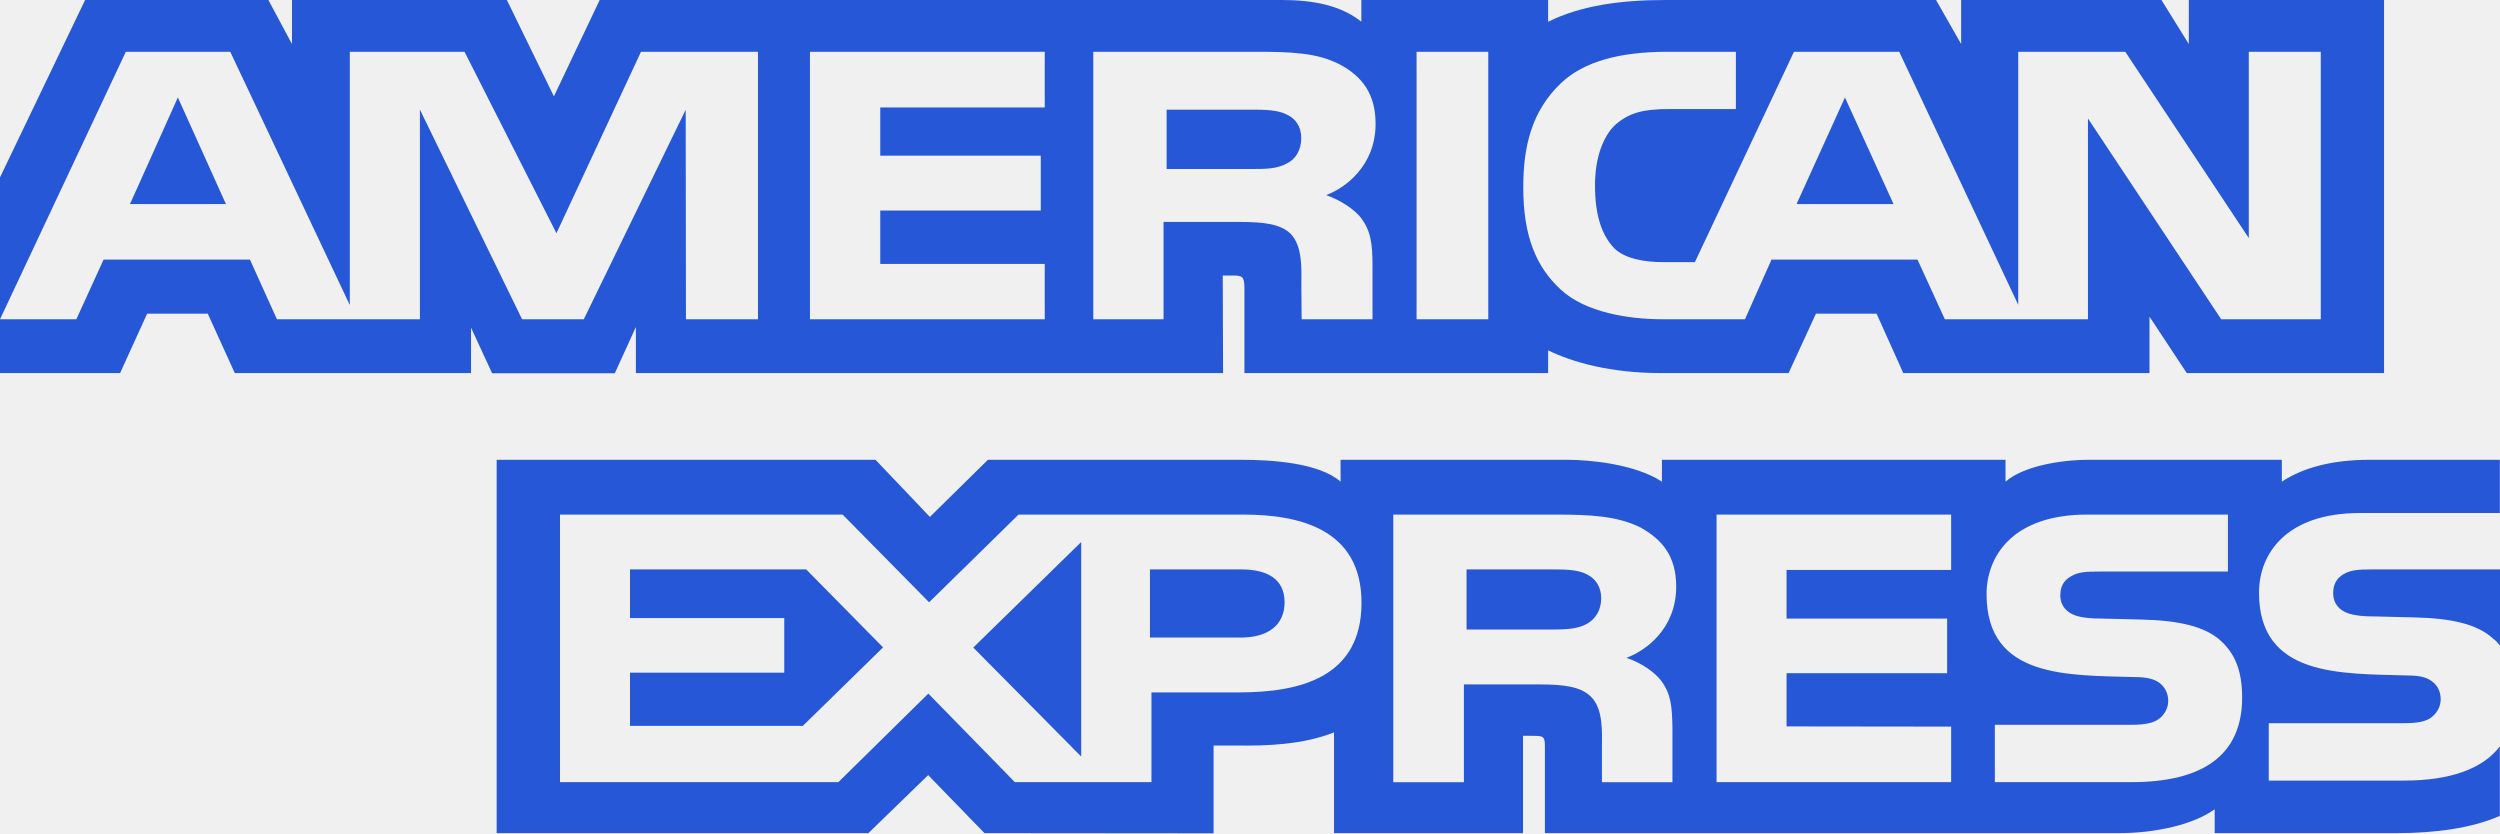
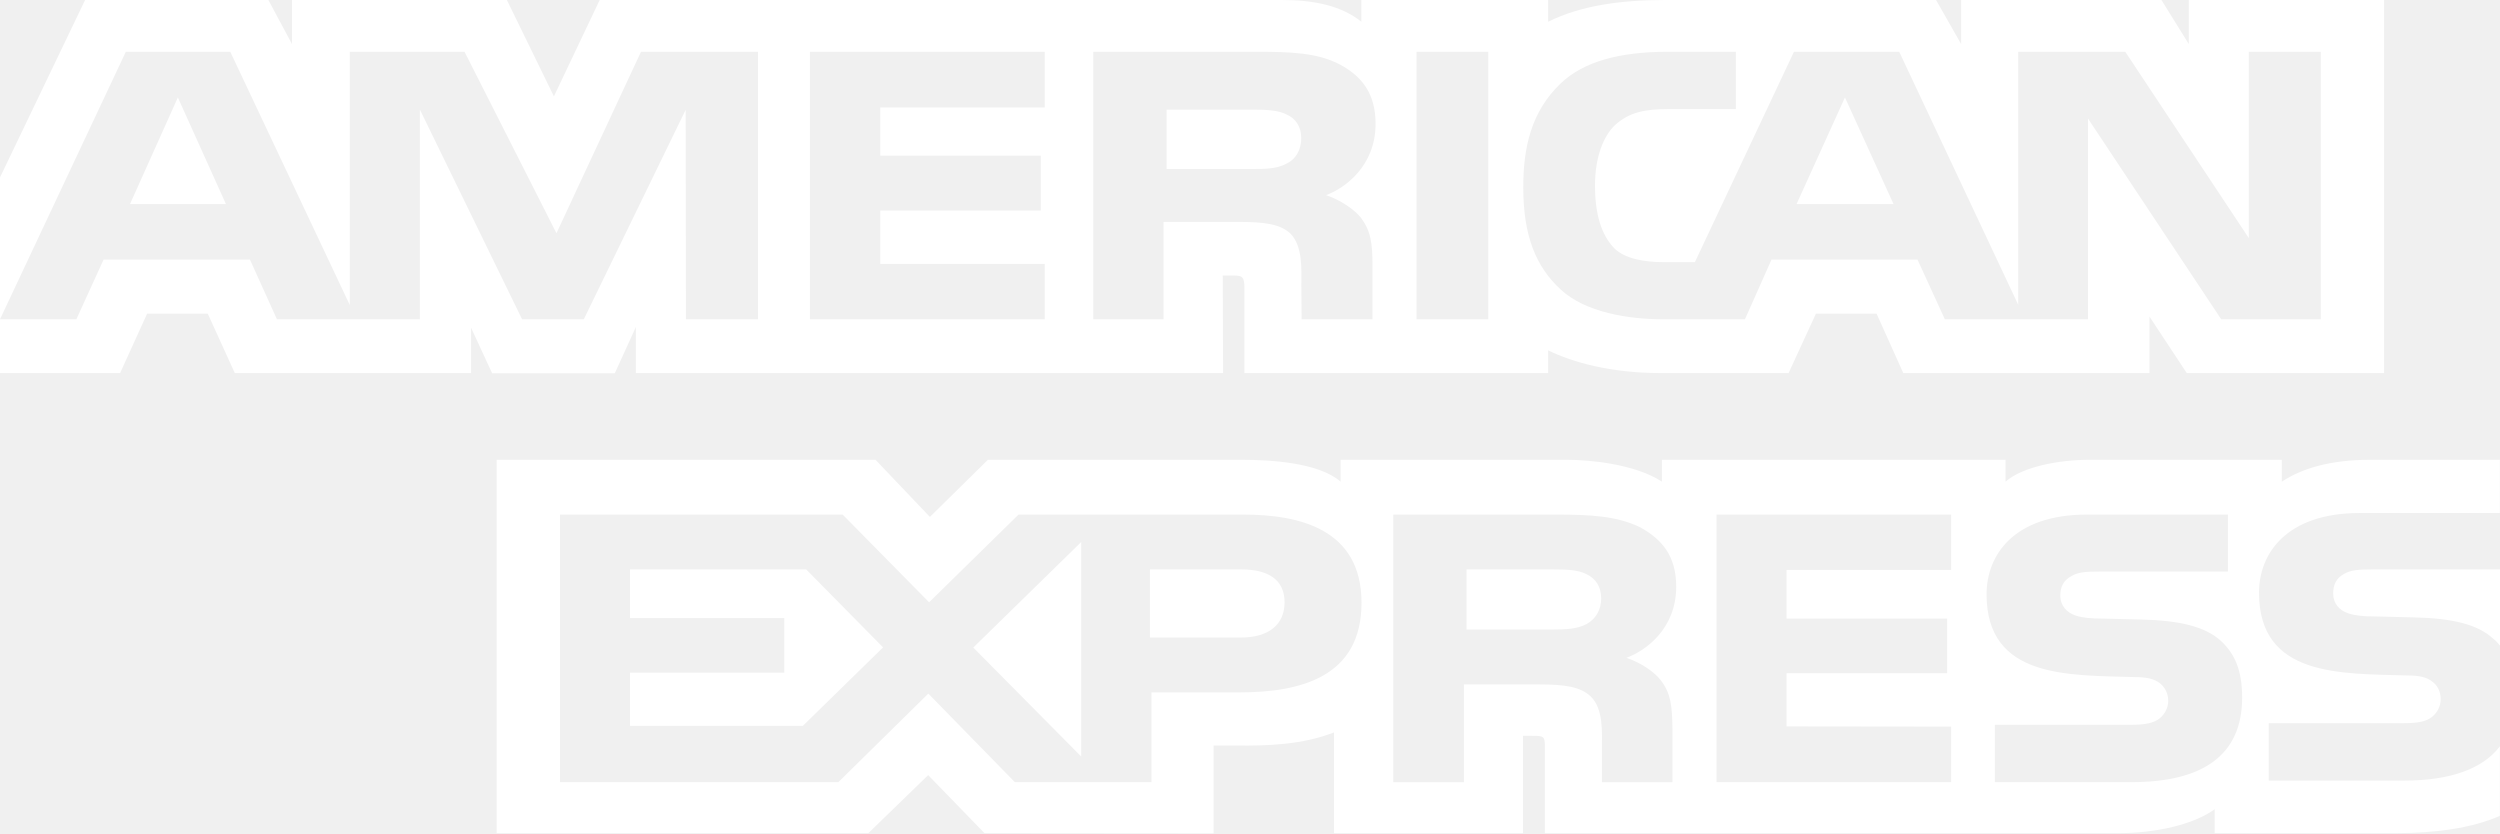
<svg xmlns="http://www.w3.org/2000/svg" width="48" height="16" viewBox="0 0 48 16" fill="none">
-   <path d="M35.423 1.871L34.494 3.918H36.356L35.423 1.871ZM24.706 3.139C24.881 3.056 24.984 2.876 24.984 2.651C24.984 2.431 24.875 2.272 24.7 2.197C24.541 2.114 24.296 2.105 24.061 2.105H22.399V3.245H24.038C24.301 3.245 24.52 3.242 24.706 3.139ZM3.415 1.871L2.496 3.918H4.338L3.415 1.871ZM46.166 14.987H43.56V13.885H46.156C46.413 13.885 46.593 13.855 46.702 13.758C46.804 13.672 46.862 13.55 46.861 13.423C46.861 13.274 46.796 13.155 46.696 13.084C46.599 13.005 46.456 12.969 46.221 12.969C44.954 12.93 43.373 13.005 43.373 11.379C43.373 10.634 43.893 9.85 45.309 9.85H47.997V8.828H45.5C44.746 8.828 44.199 8.992 43.811 9.248V8.828H40.117C39.527 8.828 38.834 8.961 38.506 9.248V8.828H31.909V9.248C31.384 8.903 30.498 8.828 30.09 8.828H25.739V9.248C25.324 8.882 24.4 8.828 23.837 8.828H18.968L17.854 9.925L16.81 8.828H9.536V15.996H16.673L17.821 14.882L18.902 15.996L23.301 16V14.314H23.734C24.318 14.322 25.006 14.301 25.613 14.062V15.996H29.242V14.128H29.417C29.64 14.128 29.662 14.136 29.662 14.339V15.996H40.685C41.385 15.996 42.117 15.833 42.522 15.537V15.996H46.018C46.746 15.996 47.456 15.903 47.997 15.665V14.33C47.669 14.766 47.031 14.987 46.166 14.987L46.166 14.987ZM23.792 13.294H22.108V15.017H19.485L17.824 13.317L16.097 15.017H10.752V9.88H16.179L17.839 11.564L19.556 9.88H23.867C24.938 9.88 26.141 10.15 26.141 11.573C26.141 13 24.971 13.294 23.792 13.294ZM31.888 13.062C32.078 13.312 32.106 13.546 32.111 13.999V15.018H30.757V14.375C30.757 14.066 30.79 13.608 30.539 13.369C30.342 13.185 30.041 13.141 29.549 13.141H28.107V15.018H26.751V9.88H29.866C30.549 9.88 31.047 9.908 31.489 10.123C31.915 10.357 32.183 10.678 32.183 11.264C32.183 12.084 31.582 12.502 31.227 12.63C31.527 12.731 31.773 12.912 31.888 13.062ZM37.462 10.943H34.302V11.877H37.385V12.925H34.302V13.947L37.462 13.951V15.017H32.958V9.88H37.462V10.943ZM40.929 15.017H38.301V13.916H40.919C41.175 13.916 41.356 13.885 41.47 13.789C41.563 13.709 41.63 13.594 41.63 13.454C41.63 13.304 41.557 13.185 41.465 13.114C41.361 13.036 41.219 13 40.984 13C39.722 12.961 38.142 13.035 38.142 11.41C38.142 10.665 38.657 9.88 40.071 9.88H42.776V10.974H40.301C40.056 10.974 39.896 10.982 39.761 11.067C39.613 11.15 39.558 11.273 39.558 11.436C39.558 11.63 39.683 11.762 39.853 11.819C39.995 11.864 40.148 11.877 40.378 11.877L41.105 11.895C41.837 11.911 42.34 12.027 42.645 12.308C42.908 12.555 43.049 12.868 43.049 13.396C43.049 14.502 42.29 15.017 40.929 15.017ZM30.464 11.026C30.301 10.938 30.06 10.933 29.82 10.933H28.158V12.087H29.798C30.06 12.087 30.284 12.078 30.464 11.981C30.639 11.884 30.743 11.707 30.743 11.488C30.743 11.268 30.639 11.109 30.464 11.026ZM45.54 10.933C45.295 10.933 45.132 10.941 44.994 11.026C44.852 11.109 44.797 11.232 44.797 11.395C44.797 11.589 44.917 11.721 45.092 11.778C45.235 11.823 45.388 11.836 45.612 11.836L46.344 11.854C47.082 11.87 47.575 11.986 47.875 12.268C47.929 12.306 47.962 12.351 48 12.395V10.933H45.541L45.54 10.933ZM23.838 10.933H22.079V12.241H23.823C24.341 12.241 24.664 12.007 24.664 11.563C24.664 11.114 24.326 10.933 23.838 10.933ZM12.096 10.933V11.867H15.058V12.915H12.096V13.937H15.414L16.955 12.43L15.479 10.933H12.096ZM20.759 14.525V10.407L18.687 12.433L20.759 14.525ZM12.209 6.277V7.163H23.483L23.477 5.29H23.696C23.849 5.295 23.893 5.308 23.893 5.537V7.163H29.724V6.727C30.194 6.956 30.925 7.163 31.888 7.163H34.341L34.866 6.022H36.03L36.543 7.163H41.27V6.079L41.986 7.163H45.774V0H42.025V0.846L41.5 0H37.654V0.846L37.172 0H31.975C31.105 0 30.341 0.11 29.724 0.418V0H26.138V0.418C25.745 0.101 25.209 0 24.614 0H11.514L10.635 1.85L9.732 0H5.606V0.846L5.153 0H1.634L6.15398e-05 3.406V6.13L2.416 0.994H4.421L6.716 5.857V0.994H8.919L10.684 4.478L12.307 0.994H14.553V6.13H13.17L13.165 2.108L11.209 6.13H10.024L8.062 2.104V6.13H5.317L4.799 4.984H1.989L1.466 6.13H0V7.163H2.306L2.825 6.022H3.989L4.508 7.163H9.044V6.291L9.449 7.167H11.804L12.209 6.278L12.209 6.277ZM29.974 1.593C30.41 1.183 31.093 0.994 32.023 0.994H33.329V2.094H32.05C31.558 2.094 31.28 2.161 31.012 2.398C30.782 2.615 30.624 3.023 30.624 3.562C30.624 4.112 30.745 4.509 30.995 4.768C31.203 4.971 31.581 5.033 31.936 5.033H32.542L34.444 0.994H36.465L38.75 5.852V0.994H40.805L43.177 4.571V0.994H44.559V6.13H42.647L40.089 2.275V6.13H37.341L36.816 4.984H34.013L33.503 6.13H31.924C31.268 6.13 30.438 5.998 29.968 5.561C29.493 5.125 29.247 4.535 29.247 3.601C29.246 2.839 29.394 2.143 29.974 1.593ZM27.198 0.994H28.575V6.13H27.198V0.994ZM20.991 0.994H24.095C24.784 0.994 25.292 1.01 25.729 1.24C26.155 1.469 26.411 1.804 26.411 2.377C26.411 3.196 25.811 3.619 25.461 3.746C25.756 3.848 26.008 4.029 26.128 4.178C26.319 4.434 26.352 4.662 26.352 5.121V6.13H24.991L24.986 5.482C24.986 5.173 25.018 4.728 24.773 4.481C24.576 4.301 24.275 4.261 23.789 4.261H22.34V6.13H20.991L20.991 0.994ZM15.551 0.994H20.059V2.063H16.901V2.989H19.983V4.042H16.901V5.067H20.059V6.13H15.551V0.994Z" fill="#2557D6" />
+   <path d="M35.423 1.871L34.494 3.918H36.356L35.423 1.871ZM24.706 3.139C24.881 3.056 24.984 2.876 24.984 2.651C24.984 2.431 24.875 2.272 24.7 2.197C24.541 2.114 24.296 2.105 24.061 2.105H22.399V3.245H24.038C24.301 3.245 24.52 3.242 24.706 3.139ZM3.415 1.871L2.496 3.918H4.338L3.415 1.871ZM46.166 14.987H43.56V13.885H46.156C46.413 13.885 46.593 13.855 46.702 13.758C46.804 13.672 46.862 13.55 46.861 13.423C46.861 13.274 46.796 13.155 46.696 13.084C46.599 13.005 46.456 12.969 46.221 12.969C44.954 12.93 43.373 13.005 43.373 11.379C43.373 10.634 43.893 9.85 45.309 9.85H47.997V8.828H45.5C44.746 8.828 44.199 8.992 43.811 9.248V8.828H40.117C39.527 8.828 38.834 8.961 38.506 9.248V8.828H31.909V9.248C31.384 8.903 30.498 8.828 30.09 8.828H25.739V9.248C25.324 8.882 24.4 8.828 23.837 8.828H18.968L17.854 9.925L16.81 8.828H9.536V15.996H16.673L17.821 14.882L18.902 15.996L23.301 16V14.314H23.734C24.318 14.322 25.006 14.301 25.613 14.062V15.996H29.242V14.128H29.417C29.64 14.128 29.662 14.136 29.662 14.339V15.996H40.685C41.385 15.996 42.117 15.833 42.522 15.537V15.996H46.018C46.746 15.996 47.456 15.903 47.997 15.665V14.33C47.669 14.766 47.031 14.987 46.166 14.987L46.166 14.987ZM23.792 13.294H22.108V15.017H19.485L17.824 13.317L16.097 15.017H10.752V9.88H16.179L17.839 11.564L19.556 9.88H23.867C24.938 9.88 26.141 10.15 26.141 11.573C26.141 13 24.971 13.294 23.792 13.294ZM31.888 13.062C32.078 13.312 32.106 13.546 32.111 13.999V15.018H30.757V14.375C30.757 14.066 30.79 13.608 30.539 13.369C30.342 13.185 30.041 13.141 29.549 13.141H28.107V15.018H26.751V9.88H29.866C30.549 9.88 31.047 9.908 31.489 10.123C31.915 10.357 32.183 10.678 32.183 11.264C32.183 12.084 31.582 12.502 31.227 12.63C31.527 12.731 31.773 12.912 31.888 13.062ZM37.462 10.943H34.302V11.877H37.385V12.925H34.302V13.947L37.462 13.951V15.017H32.958V9.88H37.462V10.943ZM40.929 15.017H38.301V13.916H40.919C41.175 13.916 41.356 13.885 41.47 13.789C41.563 13.709 41.63 13.594 41.63 13.454C41.63 13.304 41.557 13.185 41.465 13.114C41.361 13.036 41.219 13 40.984 13C39.722 12.961 38.142 13.035 38.142 11.41C38.142 10.665 38.657 9.88 40.071 9.88H42.776V10.974H40.301C40.056 10.974 39.896 10.982 39.761 11.067C39.613 11.15 39.558 11.273 39.558 11.436C39.558 11.63 39.683 11.762 39.853 11.819C39.995 11.864 40.148 11.877 40.378 11.877L41.105 11.895C41.837 11.911 42.34 12.027 42.645 12.308C42.908 12.555 43.049 12.868 43.049 13.396C43.049 14.502 42.29 15.017 40.929 15.017ZM30.464 11.026C30.301 10.938 30.06 10.933 29.82 10.933H28.158V12.087H29.798C30.06 12.087 30.284 12.078 30.464 11.981C30.639 11.884 30.743 11.707 30.743 11.488C30.743 11.268 30.639 11.109 30.464 11.026ZM45.54 10.933C45.295 10.933 45.132 10.941 44.994 11.026C44.852 11.109 44.797 11.232 44.797 11.395C44.797 11.589 44.917 11.721 45.092 11.778C45.235 11.823 45.388 11.836 45.612 11.836L46.344 11.854C47.082 11.87 47.575 11.986 47.875 12.268C47.929 12.306 47.962 12.351 48 12.395V10.933H45.541L45.54 10.933ZM23.838 10.933H22.079V12.241H23.823C24.341 12.241 24.664 12.007 24.664 11.563C24.664 11.114 24.326 10.933 23.838 10.933ZM12.096 10.933V11.867H15.058V12.915H12.096V13.937H15.414L16.955 12.43L15.479 10.933H12.096ZM20.759 14.525V10.407L18.687 12.433L20.759 14.525ZM12.209 6.277V7.163H23.483L23.477 5.29H23.696C23.849 5.295 23.893 5.308 23.893 5.537V7.163H29.724V6.727C30.194 6.956 30.925 7.163 31.888 7.163H34.341L34.866 6.022H36.03L36.543 7.163H41.27V6.079L41.986 7.163H45.774V0H42.025V0.846L41.5 0H37.654V0.846L37.172 0H31.975C31.105 0 30.341 0.11 29.724 0.418V0H26.138V0.418C25.745 0.101 25.209 0 24.614 0H11.514L10.635 1.85L9.732 0H5.606V0.846L5.153 0H1.634L6.15398e-05 3.406V6.13L2.416 0.994H4.421L6.716 5.857V0.994H8.919L10.684 4.478L12.307 0.994H14.553V6.13H13.17L13.165 2.108L11.209 6.13H10.024L8.062 2.104V6.13H5.317L4.799 4.984H1.989L1.466 6.13H0V7.163H2.306L2.825 6.022H3.989L4.508 7.163H9.044V6.291L9.449 7.167H11.804L12.209 6.278L12.209 6.277ZM29.974 1.593C30.41 1.183 31.093 0.994 32.023 0.994H33.329V2.094H32.05C31.558 2.094 31.28 2.161 31.012 2.398C30.782 2.615 30.624 3.023 30.624 3.562C30.624 4.112 30.745 4.509 30.995 4.768C31.203 4.971 31.581 5.033 31.936 5.033H32.542L34.444 0.994H36.465L38.75 5.852V0.994H40.805L43.177 4.571V0.994H44.559V6.13H42.647L40.089 2.275V6.13H37.341L36.816 4.984H34.013L33.503 6.13H31.924C31.268 6.13 30.438 5.998 29.968 5.561C29.493 5.125 29.247 4.535 29.247 3.601C29.246 2.839 29.394 2.143 29.974 1.593ZM27.198 0.994H28.575V6.13H27.198V0.994ZM20.991 0.994H24.095C24.784 0.994 25.292 1.01 25.729 1.24C26.155 1.469 26.411 1.804 26.411 2.377C26.411 3.196 25.811 3.619 25.461 3.746C25.756 3.848 26.008 4.029 26.128 4.178C26.319 4.434 26.352 4.662 26.352 5.121V6.13H24.991L24.986 5.482C24.986 5.173 25.018 4.728 24.773 4.481C24.576 4.301 24.275 4.261 23.789 4.261H22.34V6.13H20.991L20.991 0.994ZM15.551 0.994H20.059V2.063H16.901V2.989H19.983V4.042H16.901V5.067H20.059V6.13H15.551V0.994Z" fill="#FFFFFF" />
</svg>
